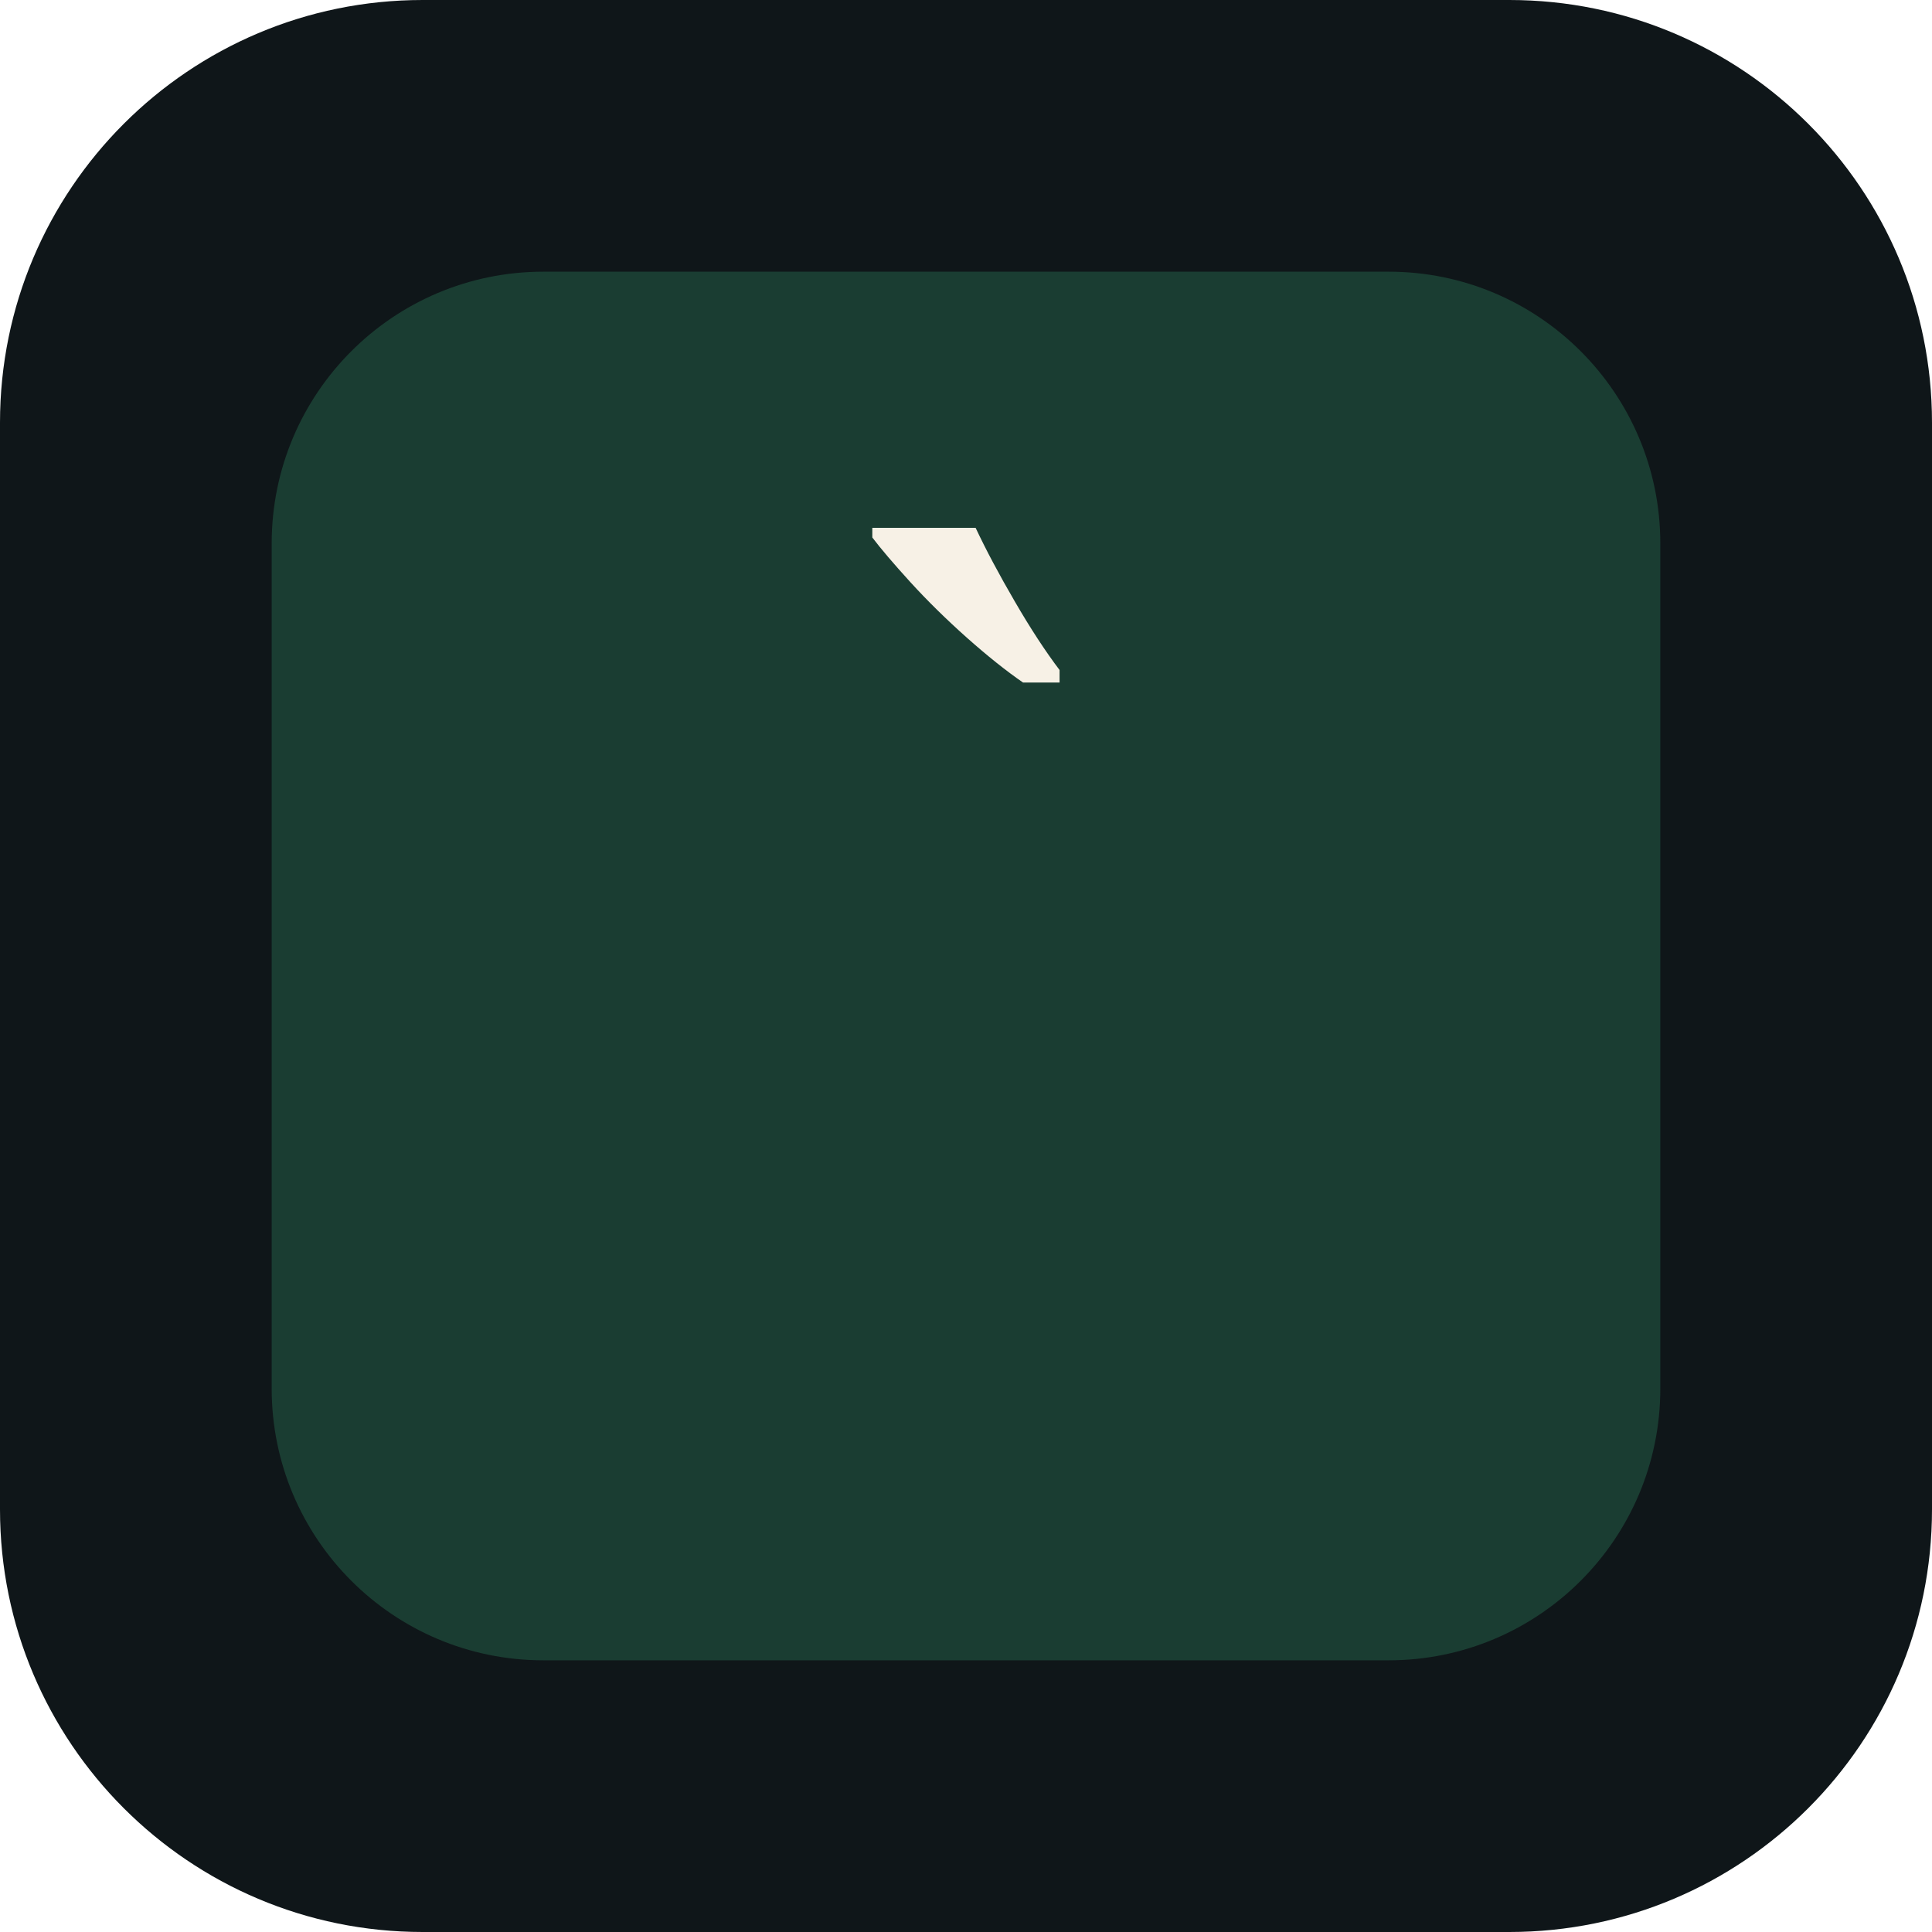
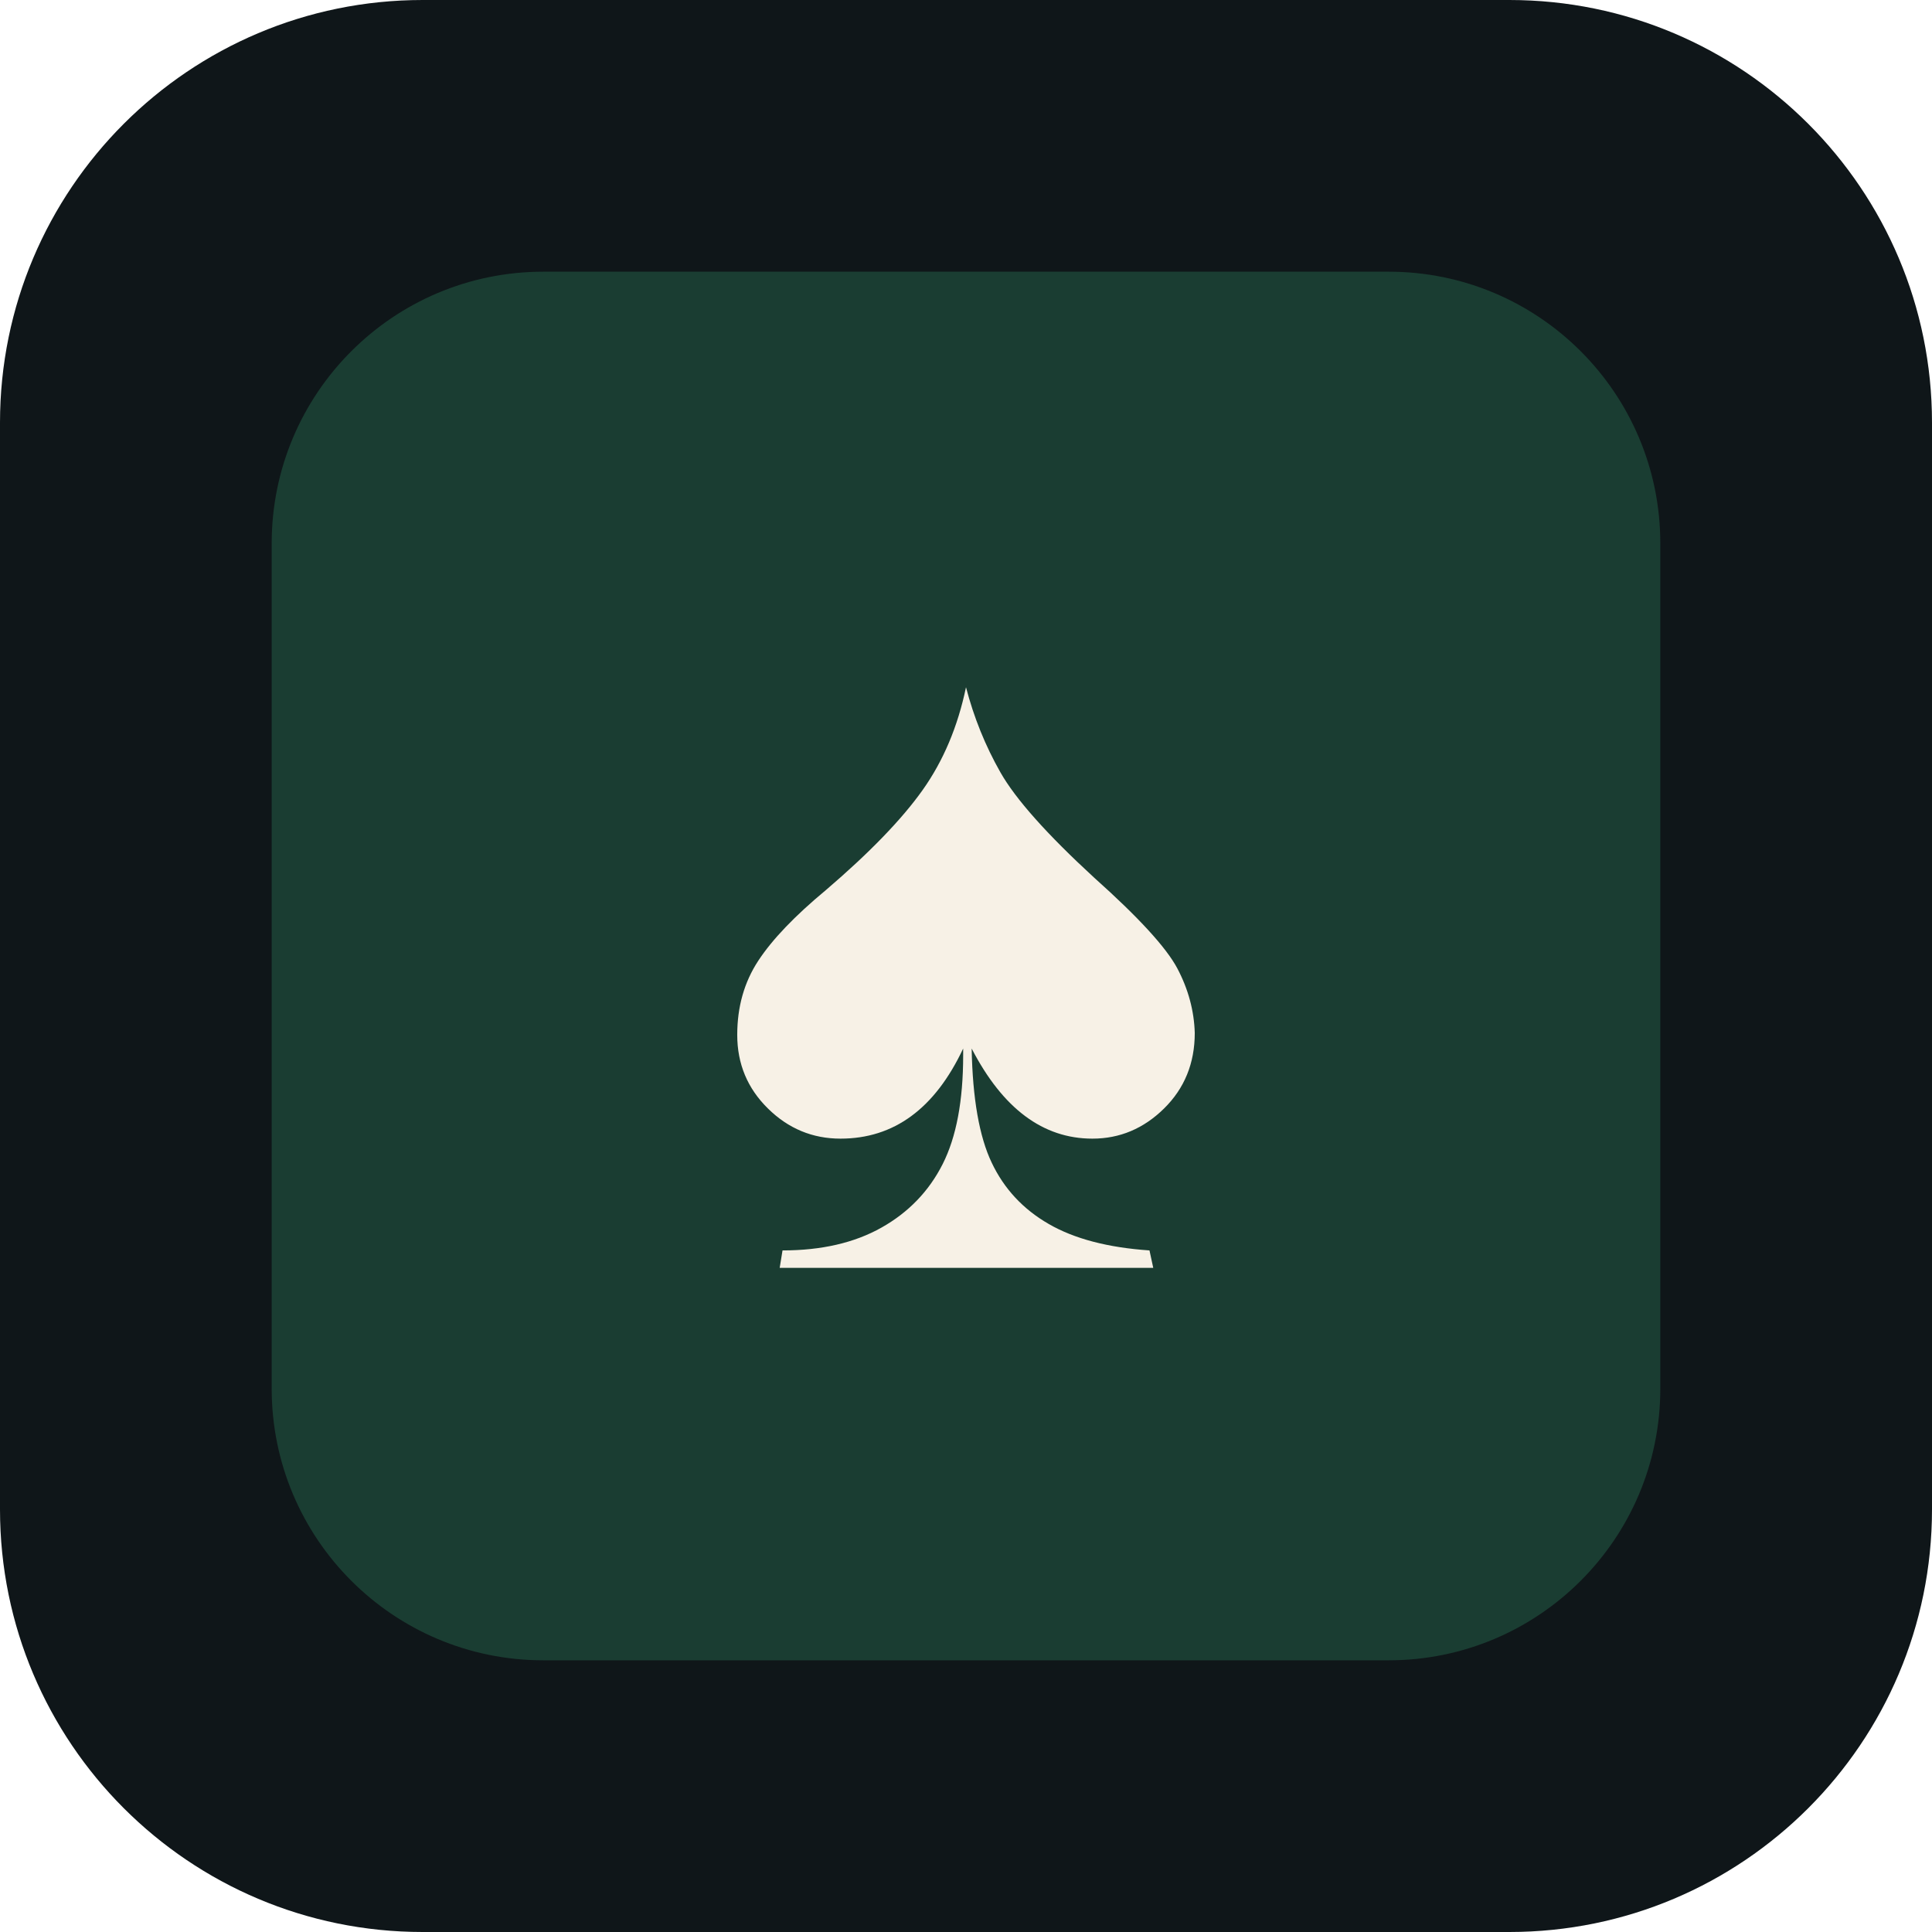
- <svg xmlns="http://www.w3.org/2000/svg" viewBox="0 0 128 128" role="img" aria-label="Texas Hold'em">
+ <svg xmlns="http://www.w3.org/2000/svg" viewBox="0 0 128 128" role="img" aria-label="holdem.nyc">
  <rect width="128" height="128" rx="28" fill="#0f1619" />
  <rect x="18" y="18" width="92" height="92" rx="18" fill="#1a3d32" />
-   <text x="64" y="84" text-anchor="middle" font-size="64" fill="#f7f1e6" font-family="Georgia, serif">`</text>
+   <text x="64" y="84" text-anchor="middle" font-size="64" fill="#f7f1e6" font-family="Georgia, 'Times New Roman', serif">♠</text>
</svg>
